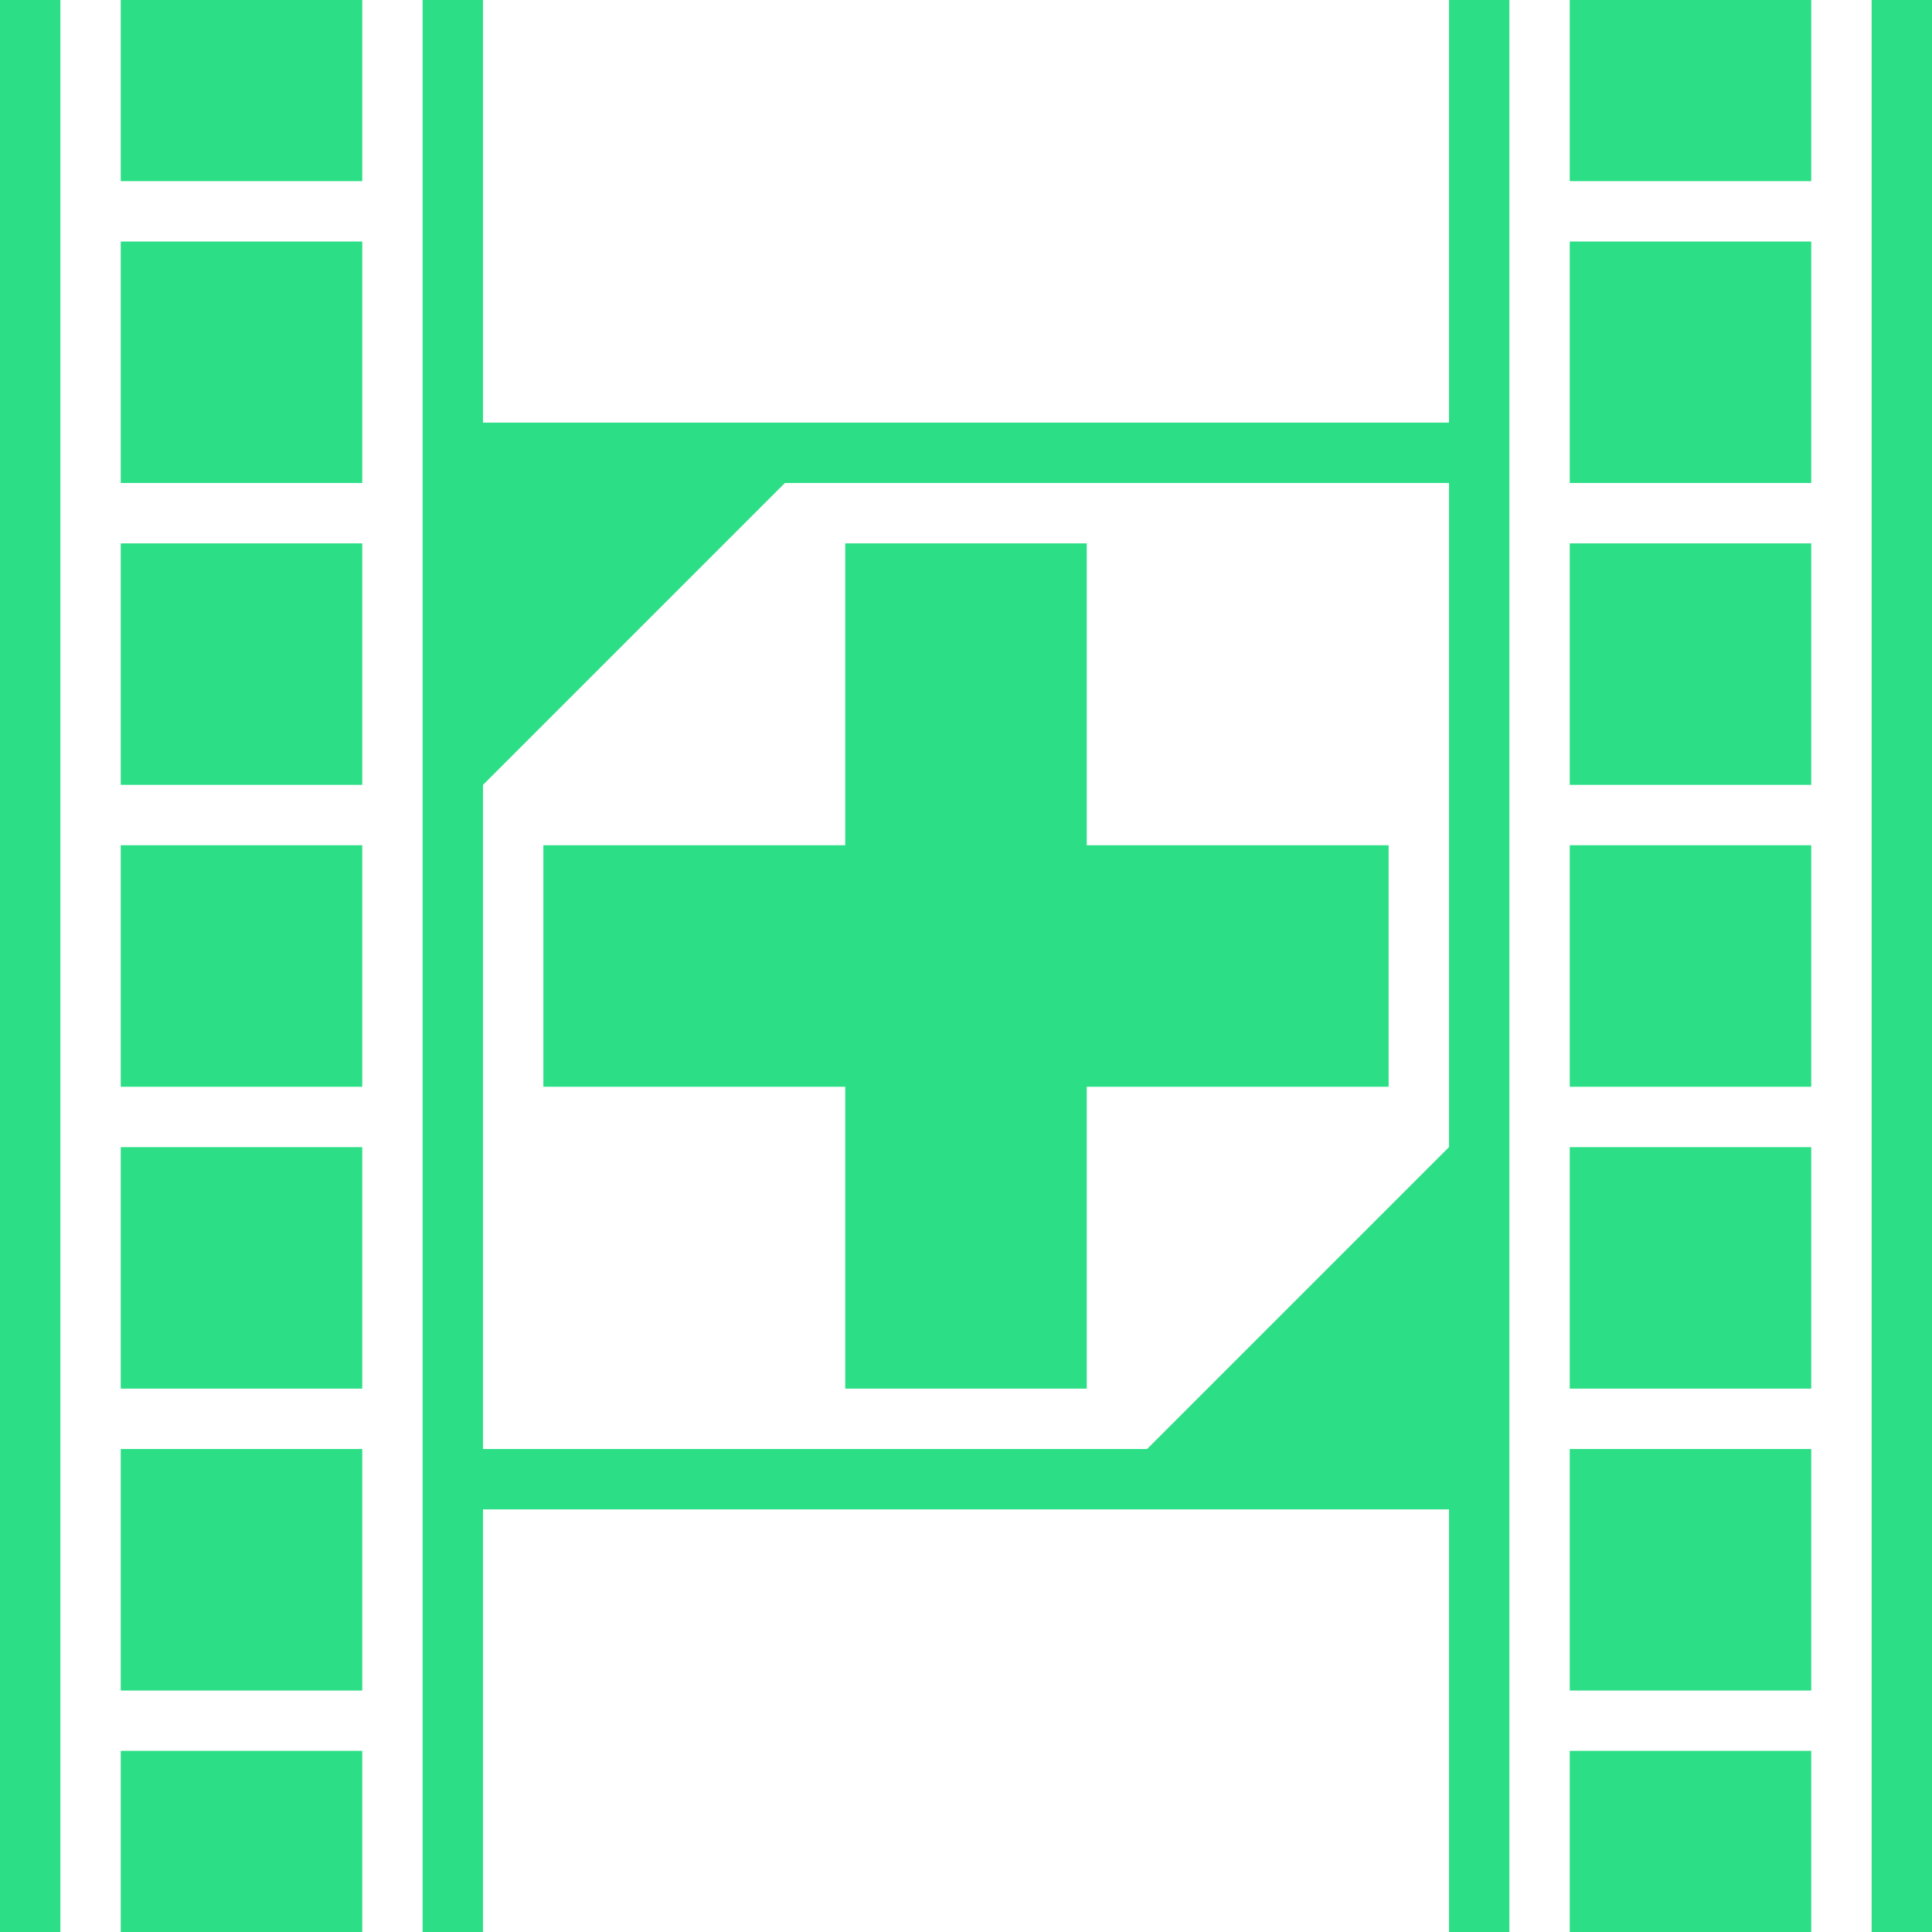
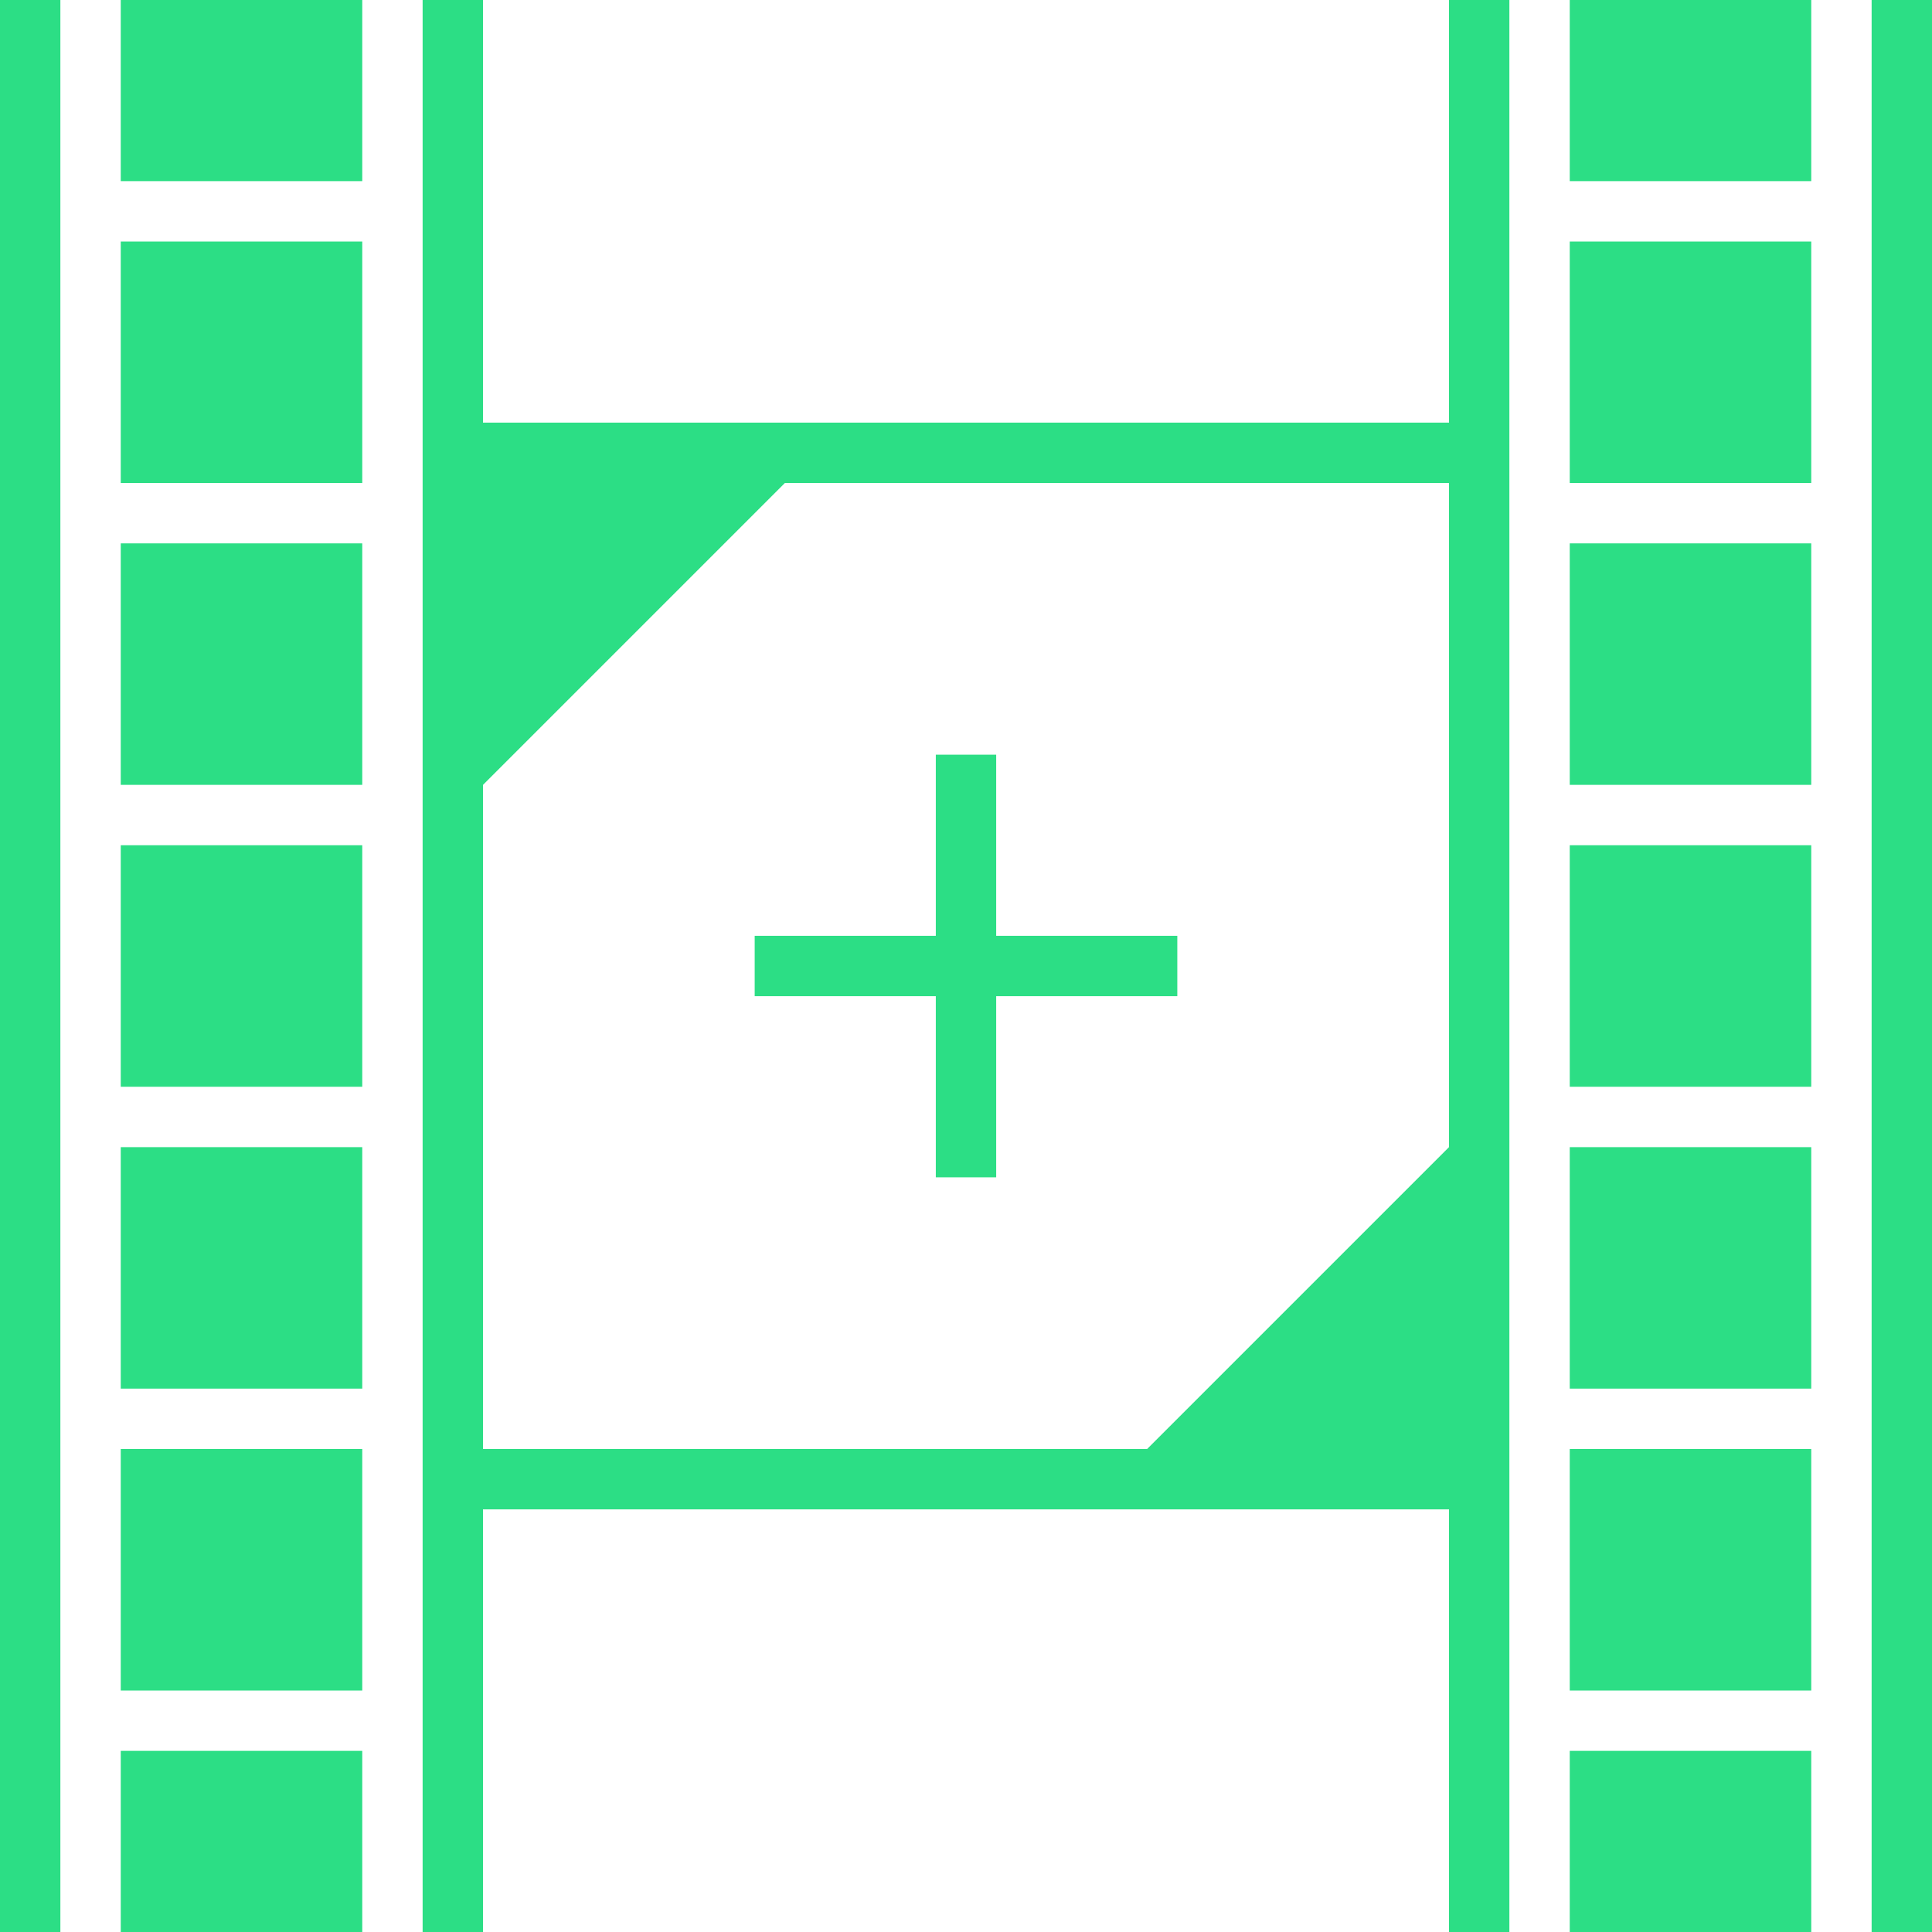
<svg xmlns="http://www.w3.org/2000/svg" version="1.1" width="128" height="128" viewBox="0,0,128,128">
-   <g transform="translate(-206,-116)">
-     <g fill="#2cde85" stroke="none" stroke-miterlimit="10">
-       <path d="M234,116h72v128h-72zM238,116h64v28h-64zM258,148h44v44l-20,20h-44v-44zM238,216h64v28h-64zM334,116v128h-4v-128zM326,232v12h-16v-12zM326,212v16h-16v-16zM326,192v16h-16v-16zM326,172v16h-16v-16zM326,152v16h-16v-16zM326,132v16h-16v-16zM326,116v12h-16v-12zM210,116v128h-4v-128zM230,232v12h-16v-12zM230,212v16h-16v-16zM230,192v16h-16v-16zM230,172v16h-16v-16zM230,152v16h-16v-16zM230,132v16h-16v-16zM230,116v12h-16v-12z" fill-rule="evenodd" stroke-width="1" />
-       <path d="M262,208v-56h16v56z" fill-rule="nonzero" stroke-width="0" />
-       <path d="M298,188h-56v-16h56z" fill-rule="nonzero" stroke-width="0" />
+   <g transform="translate(0,-176)">
+     <g stroke="none" stroke-miterlimit="10">
+       <path d="M28,176h72v128h-72zM32,176h64v28h-64zM52,208h44v44l-20,20h-44v-44zM32,276h64v28h-64zM128,176v128h-4v-128zM120,292v12h-16v-12zM120,272v16h-16v-16zM120,252v16h-16v-16zM120,232v16h-16v-16zM120,212v16h-16v-16zM120,192v16h-16v-16zM120,176v12h-16v-12zM4,176v128h-4v-128zM24,292v12h-16v-12zM24,272v16h-16v-16zM24,252v16h-16v-16zM24,232v16h-16v-16zM24,212v16h-16v-16zM24,192v16h-16v-16zM24,176v12h-16v-12z" fill="#2cde85" fill-rule="evenodd" stroke-width="1" />
+       <path d="M62,254v-28h4v28z" fill="#2cde85" fill-rule="nonzero" stroke-width="0" />
+       <path d="M78,242h-28l0,-4h28z" fill="#2cde85" fill-rule="nonzero" stroke-width="0" />
    </g>
  </g>
</svg>
